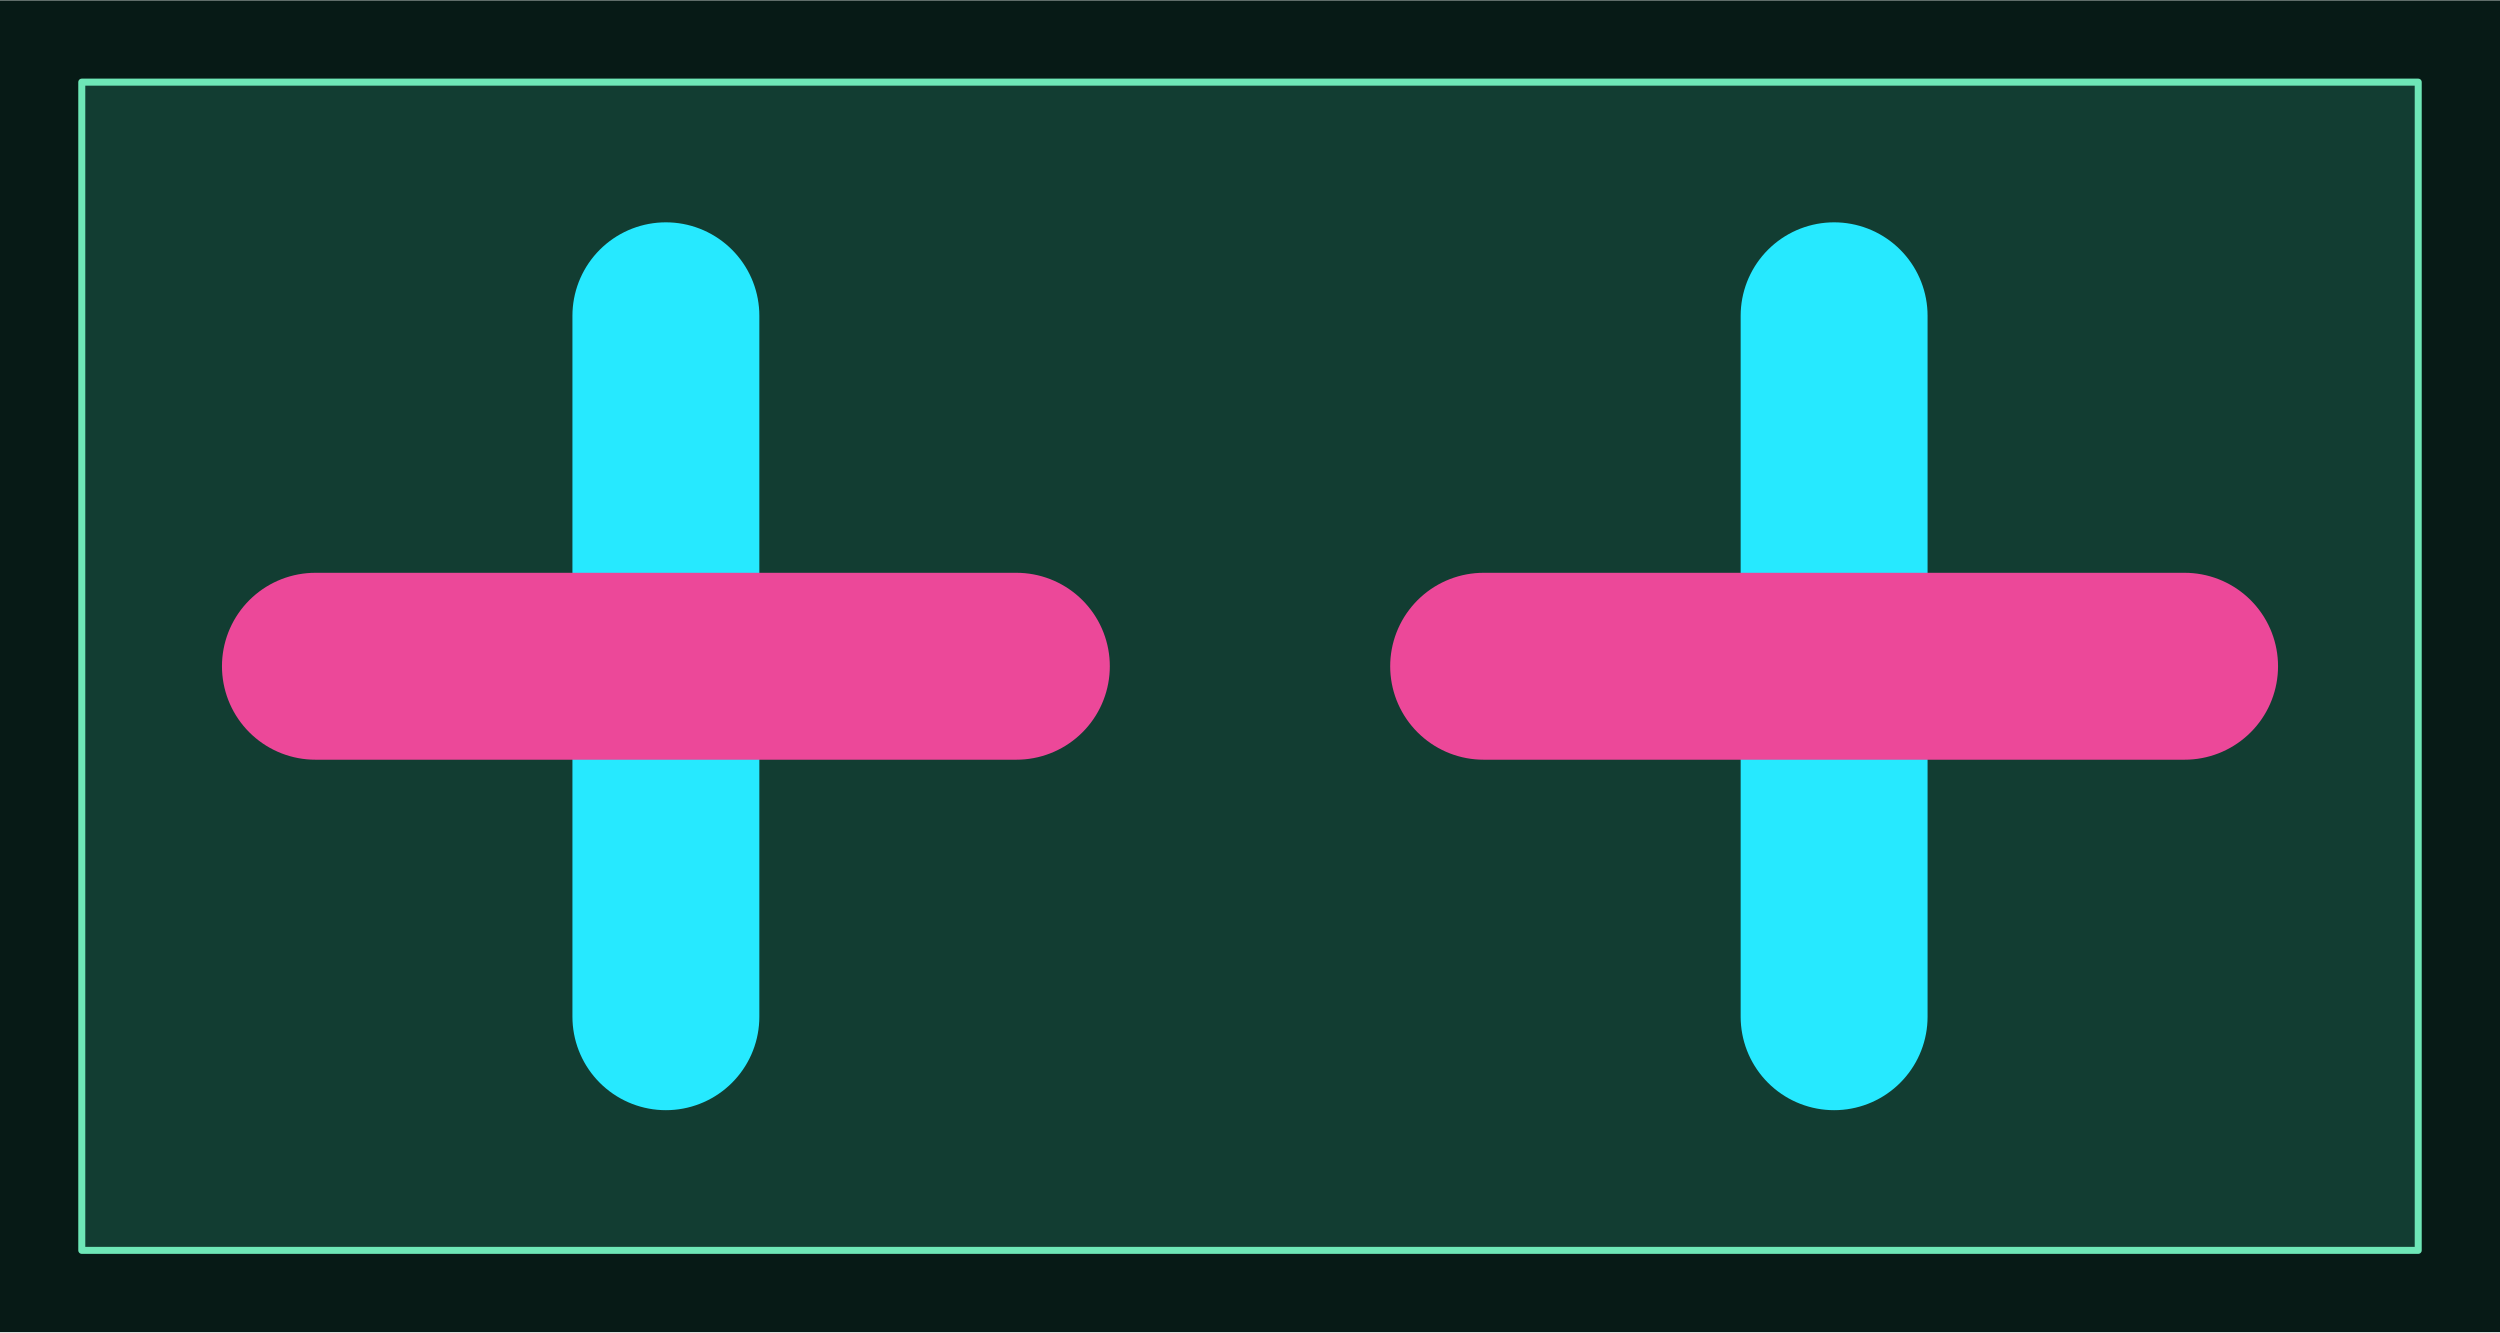
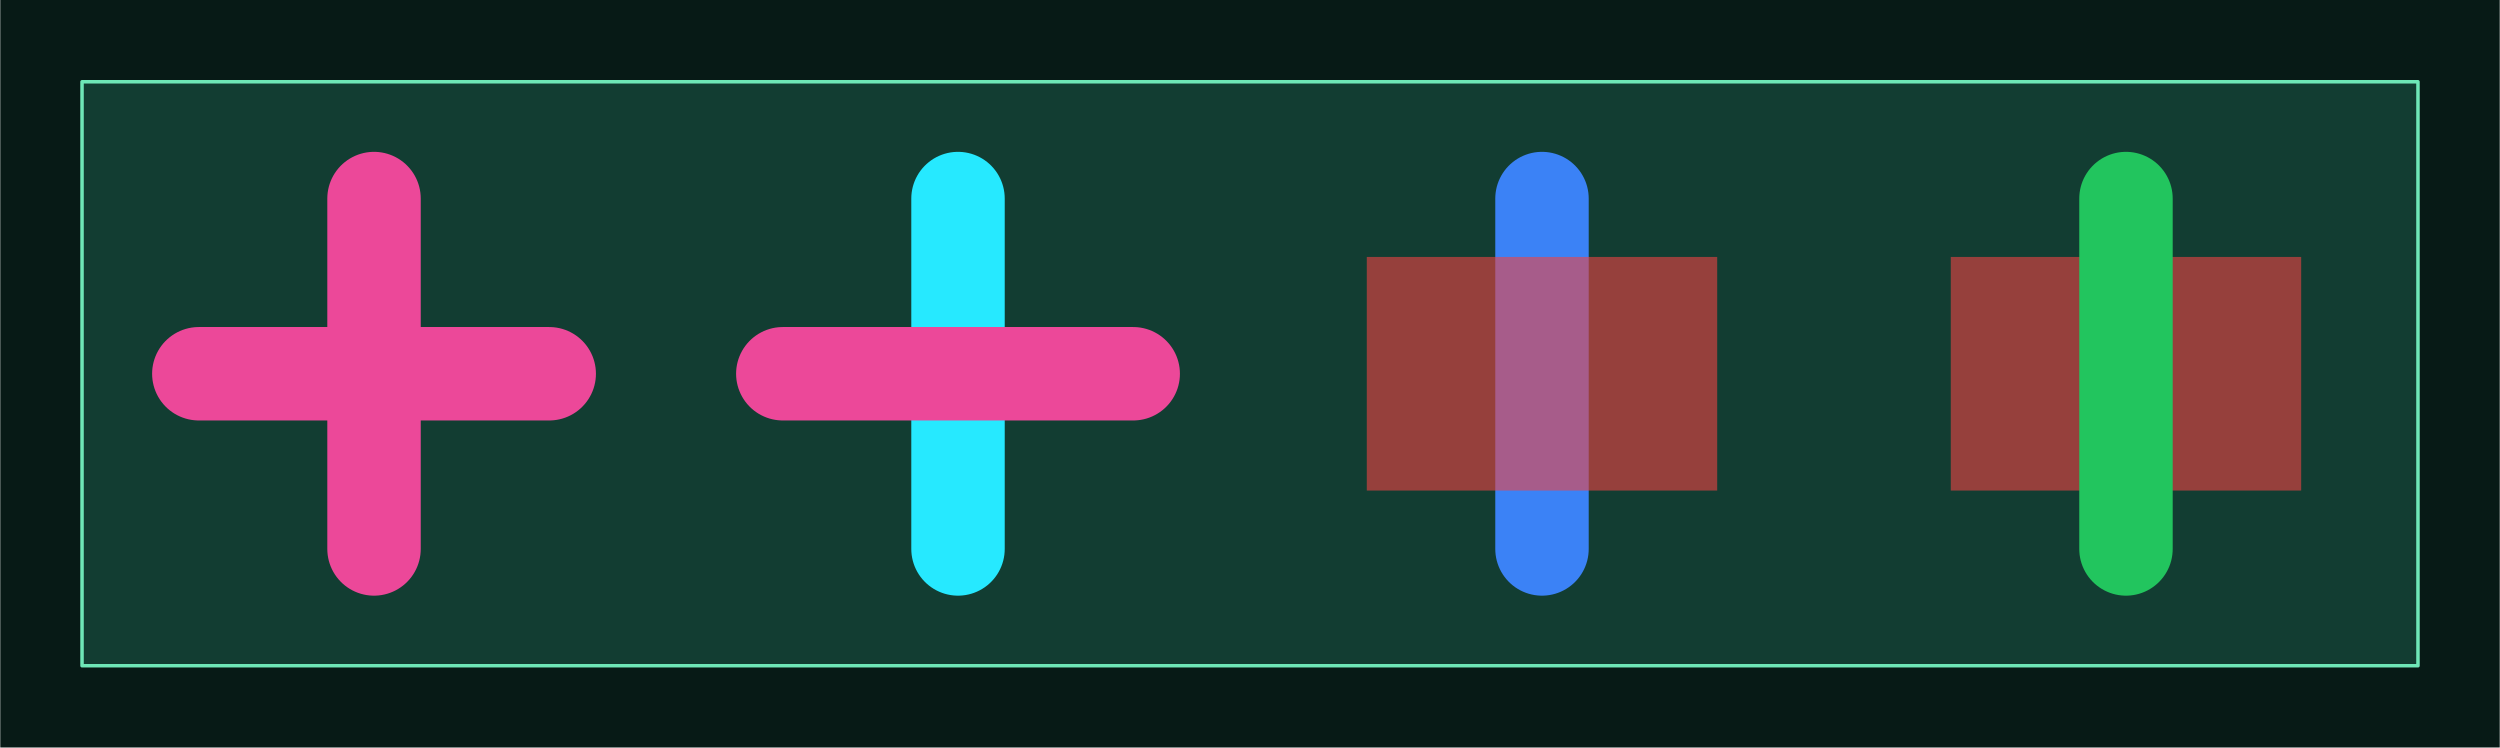
- <svg xmlns="http://www.w3.org/2000/svg" width="1000" height="533" viewBox="0 0 1070 570" role="img" aria-label="PCB layer paint order" class="altium-pcb" data-renderer="altiumts">
+ <svg xmlns="http://www.w3.org/2000/svg" width="1000" height="299" viewBox="0 0 2140 640" role="img" aria-label="PCB layer paint order" class="altium-pcb" data-renderer="altiumts">
  <rect width="100%" height="100%" fill="#071a16" />
  <g stroke-linecap="round" stroke-linejoin="round">
-     <polygon data-record="BoardOutline" points="35,535 1035,535 1035,35 35,35 35,535" fill="#123d32" stroke="#6ee7b7" stroke-width="3" />
-     <line data-record="Track" data-layer="MECHANICAL16" x1="285" y1="435" x2="285" y2="135" stroke="#26e9ff" stroke-width="80" />
-     <line data-record="Track" data-layer="MECHANICAL16" x1="785" y1="435" x2="785" y2="135" stroke="#26e9ff" stroke-width="80" />
-     <line data-record="Track" data-layer="MECHANICAL15" x1="135" y1="285" x2="435" y2="285" stroke="#ec4899" stroke-width="80" />
-     <line data-record="Track" data-layer="MECHANICAL15" x1="635" y1="285" x2="935" y2="285" stroke="#ec4899" stroke-width="80" />
+     <polygon data-record="BoardOutline" points="70,570 2070,570 2070,70 70,70 70,570" fill="#123d32" stroke="#6ee7b7" stroke-width="3" />
+     <line data-record="Track" data-layer="MECHANICAL14" x1="320" y1="470" x2="320" y2="170" stroke="#ec4899" stroke-width="80" />
+     <line data-record="Track" data-layer="BOTTOM" x1="1320" y1="470" x2="1320" y2="170" stroke="#3b82f6" stroke-width="80" />
+     <rect data-record="Fill" data-layer="TOP" data-keepout="false" x="1170" y="220" width="300" height="200" fill="#ef4444" fill-opacity="0.6" />
+     <rect data-record="Fill" data-layer="TOP" data-keepout="false" x="1670" y="220" width="300" height="200" fill="#ef4444" fill-opacity="0.6" />
+     <line data-record="Track" data-layer="MECHANICAL16" x1="820" y1="470" x2="820" y2="170" stroke="#26e9ff" stroke-width="80" />
+     <line data-record="Track" data-layer="MECHANICAL15" x1="170" y1="320" x2="470" y2="320" stroke="#ec4899" stroke-width="80" />
+     <line data-record="Track" data-layer="MECHANICAL15" x1="670" y1="320" x2="970" y2="320" stroke="#ec4899" stroke-width="80" />
+     <line data-record="Track" data-layer="MULTILAYER" x1="1820" y1="470" x2="1820" y2="170" stroke="#22c55e" stroke-width="80" />
  </g>
</svg>
